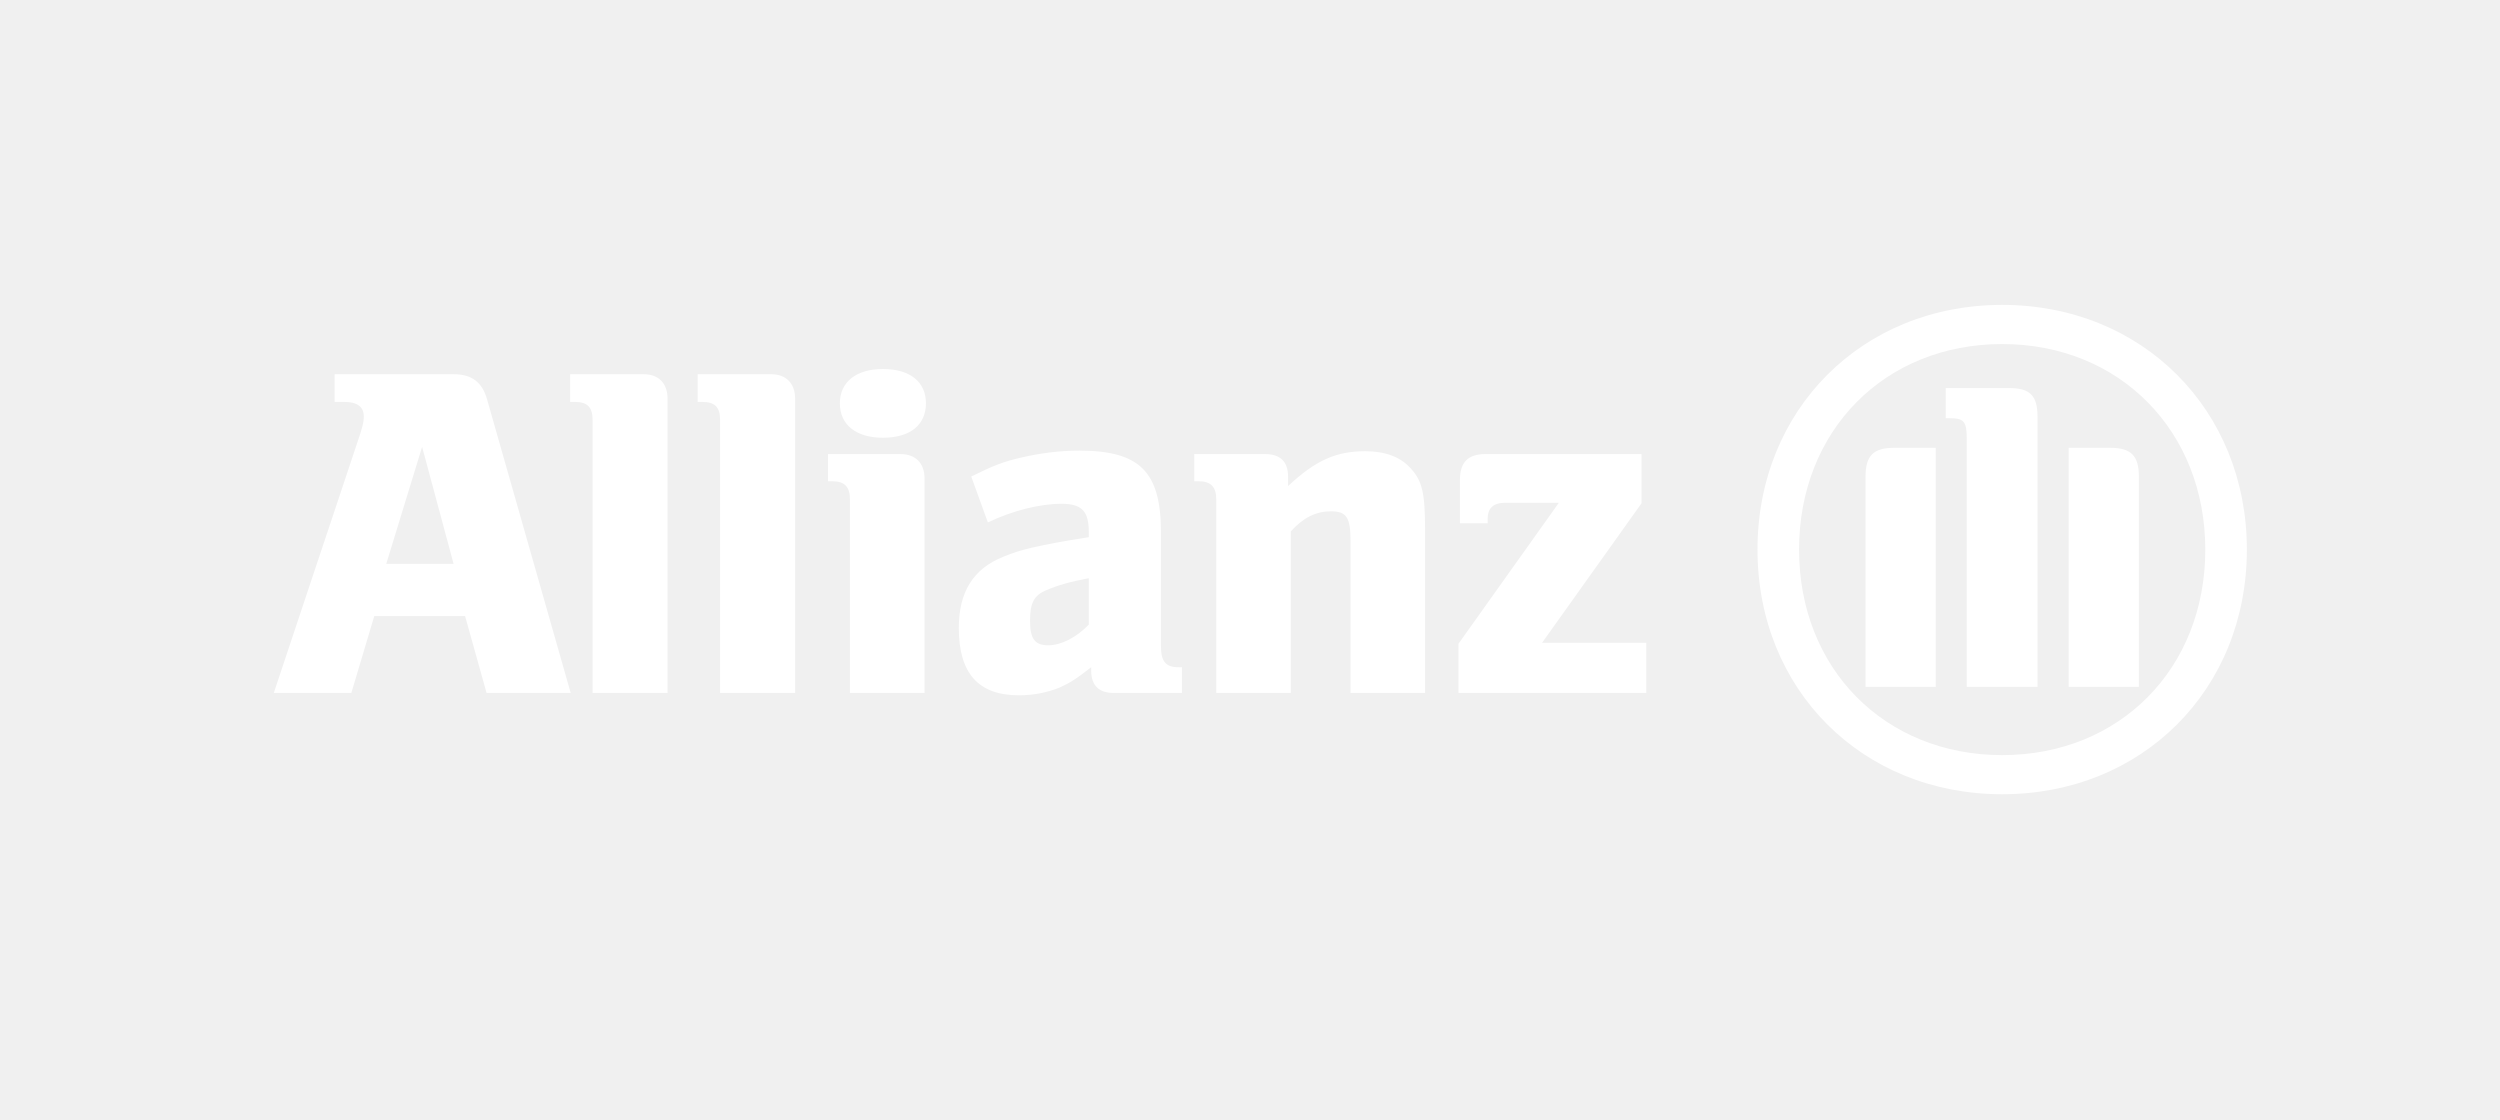
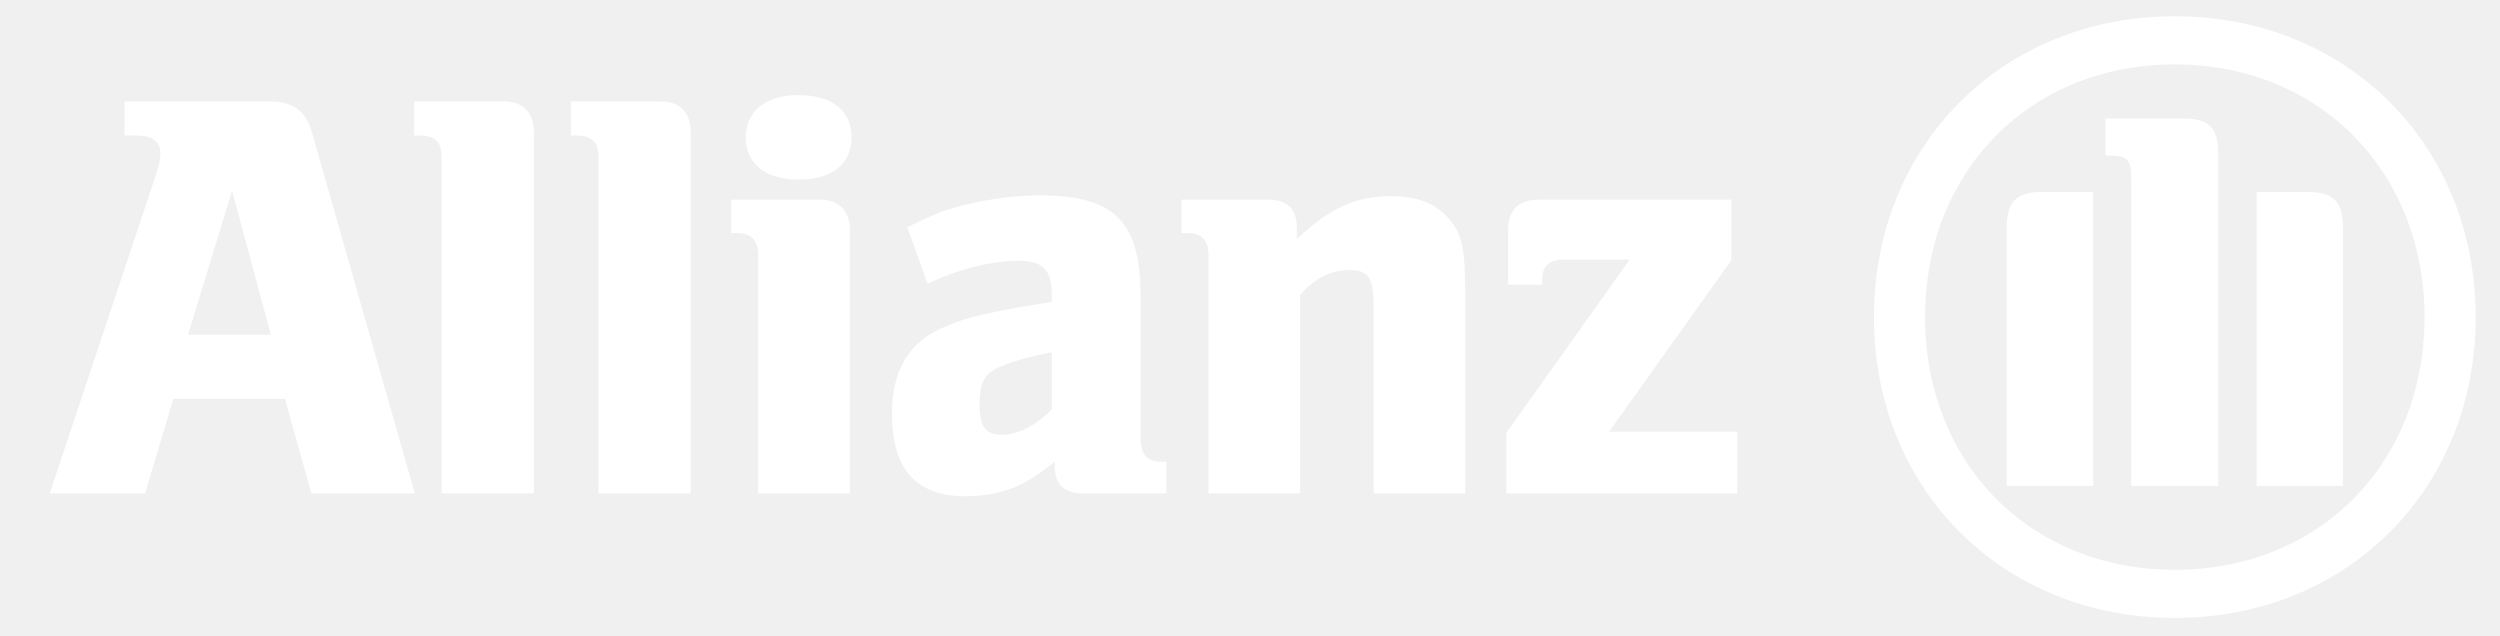
- <svg xmlns="http://www.w3.org/2000/svg" viewBox="0 0 300 134.311" version="1.1" id="Layer_1" width="300px" height="134.311px">
+ <svg xmlns="http://www.w3.org/2000/svg" viewBox="28 35 244 62" version="1.1" id="Layer_1">
  <path fill="#FFFFFF" d="M54.432,67.667h-8.083l4.304-14.044L54.432,67.667z M42.159,83.155l2.755-9.229h10.895l2.58,9.229h10.094  L58.455,47.948c-0.577-2.079-1.837-3.042-4.023-3.042H40.156v3.325h1.199c1.492,0,2.299,0.583,2.299,1.726  c0,0.747-0.168,1.375-0.759,3.091L32.856,83.155H42.159z M80.107,83.155V47.837c0-1.839-1.079-2.931-2.861-2.931h-8.828v3.325h0.575  c1.486,0,2.116,0.632,2.116,2.137v32.787H80.107z M95.413,83.155V47.837c0-1.839-1.094-2.931-2.866-2.931H83.72v3.325h0.56  c1.498,0,2.129,0.632,2.129,2.137v32.787H95.413z M111.113,48.397c0-2.564-1.897-4.115-5.158-4.115c-3.209,0-5.171,1.55-5.171,4.115  c0,2.593,1.962,4.132,5.171,4.132C109.215,52.529,111.113,50.99,111.113,48.397 M110.945,83.155V57.408  c0-1.835-1.096-2.919-2.874-2.919h-8.713v3.261h0.513c1.492,0,2.122,0.686,2.122,2.18v23.226H110.945z M130.654,69.385v5.571  c-1.498,1.551-3.323,2.479-4.869,2.479c-1.615,0-2.18-0.792-2.18-2.94c0-2.124,0.45-3.087,2.059-3.713  C126.863,70.261,128.416,69.802,130.654,69.385 M118.544,62.693c2.987-1.434,6.258-2.239,8.834-2.239  c2.416,0,3.276,0.86,3.276,3.368v0.64c-3.668,0.579-4.814,0.815-6.884,1.271c-1.191,0.281-2.299,0.62-3.385,1.084  c-3.619,1.449-5.328,4.243-5.328,8.539c0,5.449,2.348,8.081,7.219,8.081c1.778,0,3.387-0.341,4.824-0.908  c1.256-0.558,2.003-1.027,3.842-2.461v0.399c0,1.774,0.913,2.688,2.697,2.688h8.196v-3.087h-0.404c-1.544,0-2.116-0.694-2.116-2.521  V63.89c0-7.278-2.525-9.815-9.816-9.815c-2.346,0-4.639,0.3-6.868,0.813c-2.247,0.511-3.399,0.971-6.081,2.295L118.544,62.693z   M154.894,83.155V63.773c1.497-1.665,3.04-2.416,4.818-2.416c1.899,0,2.352,0.751,2.352,3.633v18.165h8.945V63.662  c0-4.536-0.332-5.969-1.771-7.507c-1.206-1.33-3.039-2.009-5.398-2.009c-3.502,0-5.965,1.086-9.274,4.183v-1.143  c0-1.786-0.932-2.697-2.763-2.697h-8.495v3.261h0.515c1.492,0,2.129,0.686,2.129,2.18v23.226H154.894z M197.551,77.135h-12.502  l11.931-16.734v-5.917h-18.689c-2.124,0-3.097,0.973-3.097,3.099v5.21h3.323v-0.511c0-1.316,0.687-1.948,2.113-1.948h6.432  l-12.046,16.918v5.901h22.535V77.135z" />
  <path fill="#FFFFFF" d="M248.242,82.423h8.424v-25.24c0-2.531-0.975-3.446-3.445-3.446h-4.979V82.423z M244.501,82.423V50.017  c0-2.582-0.917-3.45-3.427-3.45h-7.584v3.618h0.453c1.733,0,2.068,0.39,2.068,2.475v29.764H244.501z M232.29,82.423V53.738h-4.99  c-2.467,0-3.436,0.915-3.436,3.446v25.24H232.29z" />
  <path fill="#FFFFFF" d="M264.635,65.953c0,14.279-10.265,24.661-24.372,24.661c-14.106,0-24.375-10.382-24.375-24.661  c0-14.284,10.269-24.667,24.375-24.667C254.371,41.287,264.635,51.735,264.635,65.953 M269.624,65.953  c0-16.792-12.561-29.366-29.36-29.366c-16.808,0-29.365,12.574-29.365,29.366c0,16.812,12.558,29.356,29.365,29.356  C257.063,95.309,269.624,82.765,269.624,65.953" />
</svg>
